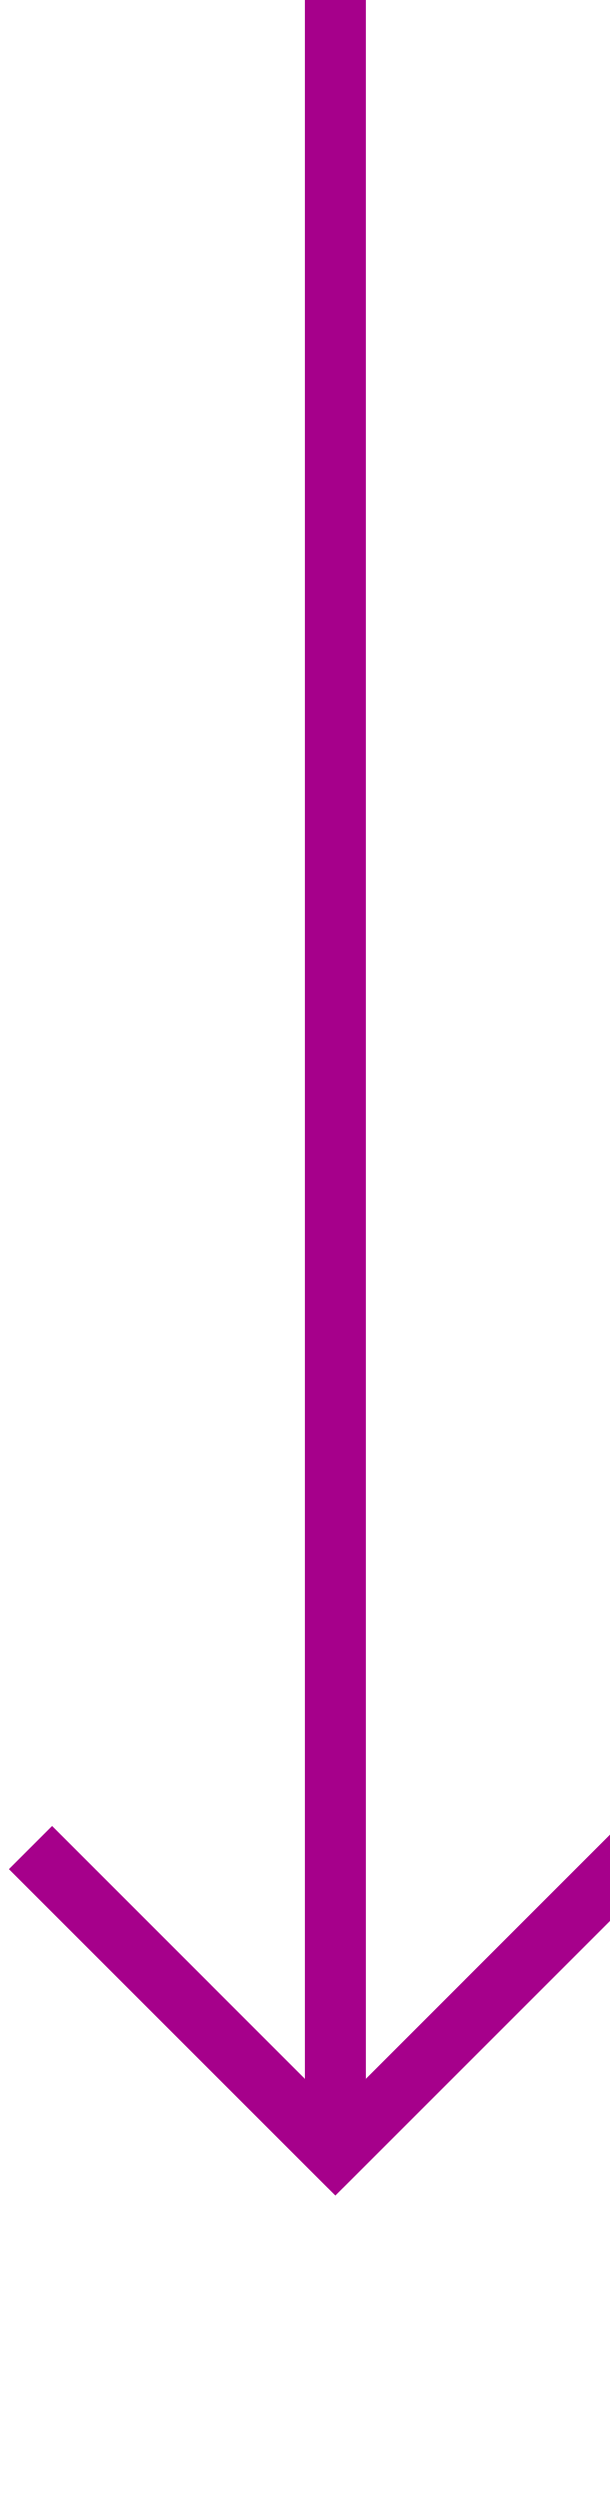
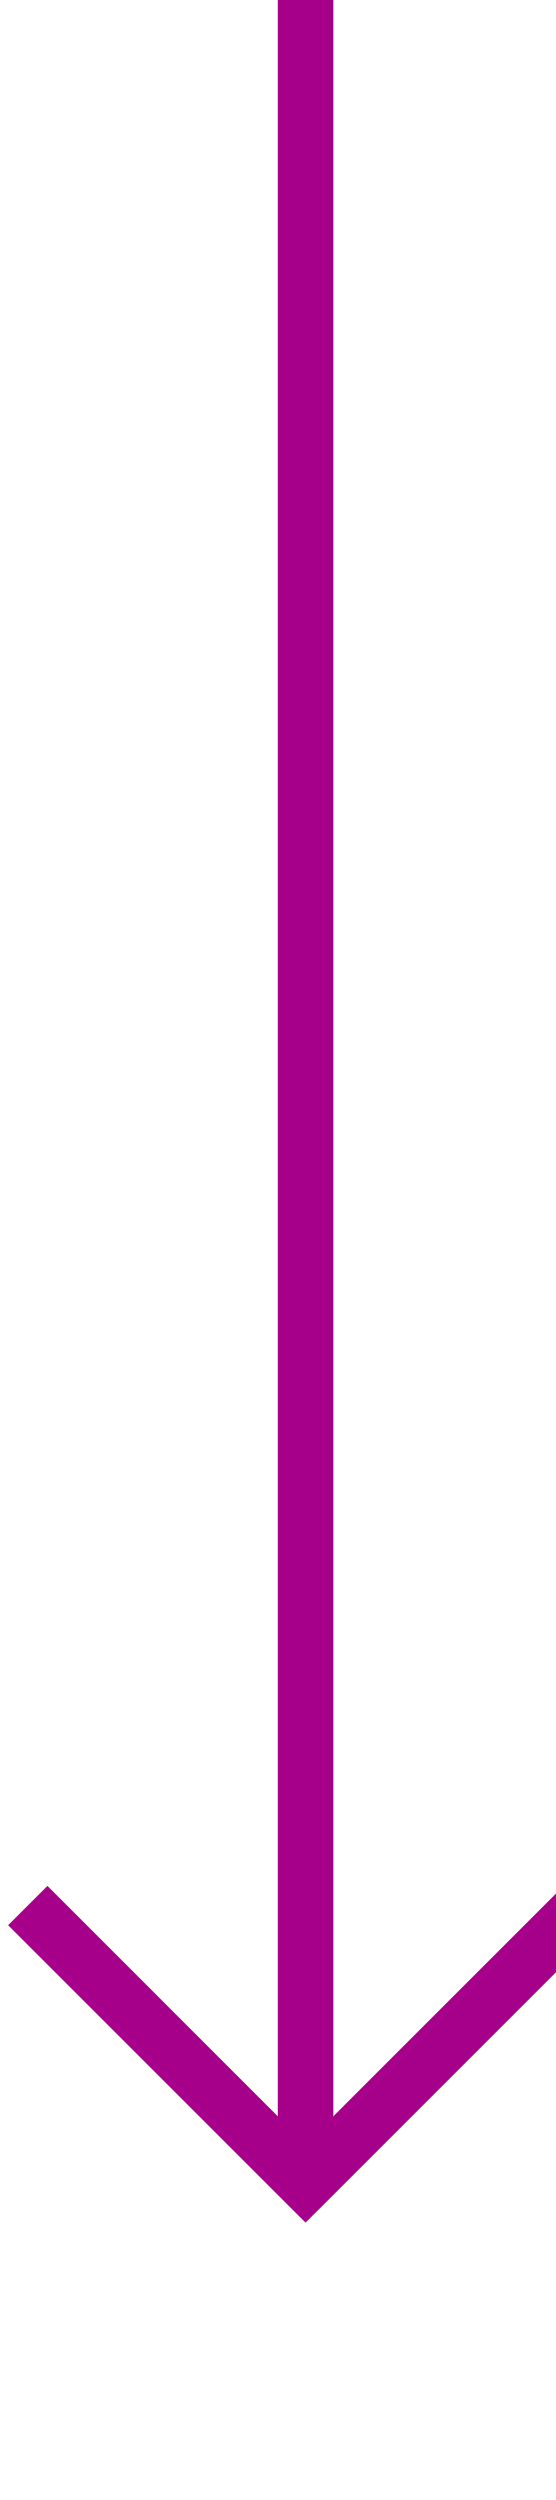
- <svg xmlns="http://www.w3.org/2000/svg" version="1.1" width="10px" height="41px" preserveAspectRatio="xMidYMin meet" viewBox="1750 677  8 41">
-   <path d="M 1754.5 677  L 1754.5 712  " stroke-width="1" stroke="#a6008b" fill="none" />
-   <path d="M 1759.146 706.946  L 1754.5 711.593  L 1749.854 706.946  L 1749.146 707.654  L 1754.146 712.654  L 1754.5 713.007  L 1754.854 712.654  L 1759.854 707.654  L 1759.146 706.946  Z " fill-rule="nonzero" fill="#a6008b" stroke="none" />
+ <svg xmlns="http://www.w3.org/2000/svg" version="1.1" width="10px" height="45px" preserveAspectRatio="xMidYMin meet" viewBox="1747 421  8 45">
+   <path d="M 1751.5 421  L 1751.5 460  " stroke-width="1" stroke="#a6008b" fill="none" />
+   <path d="M 1756.146 454.946  L 1751.5 459.593  L 1746.854 454.946  L 1746.146 455.654  L 1751.146 460.654  L 1751.5 461.007  L 1751.854 460.654  L 1756.854 455.654  L 1756.146 454.946  Z " fill-rule="nonzero" fill="#a6008b" stroke="none" />
</svg>
